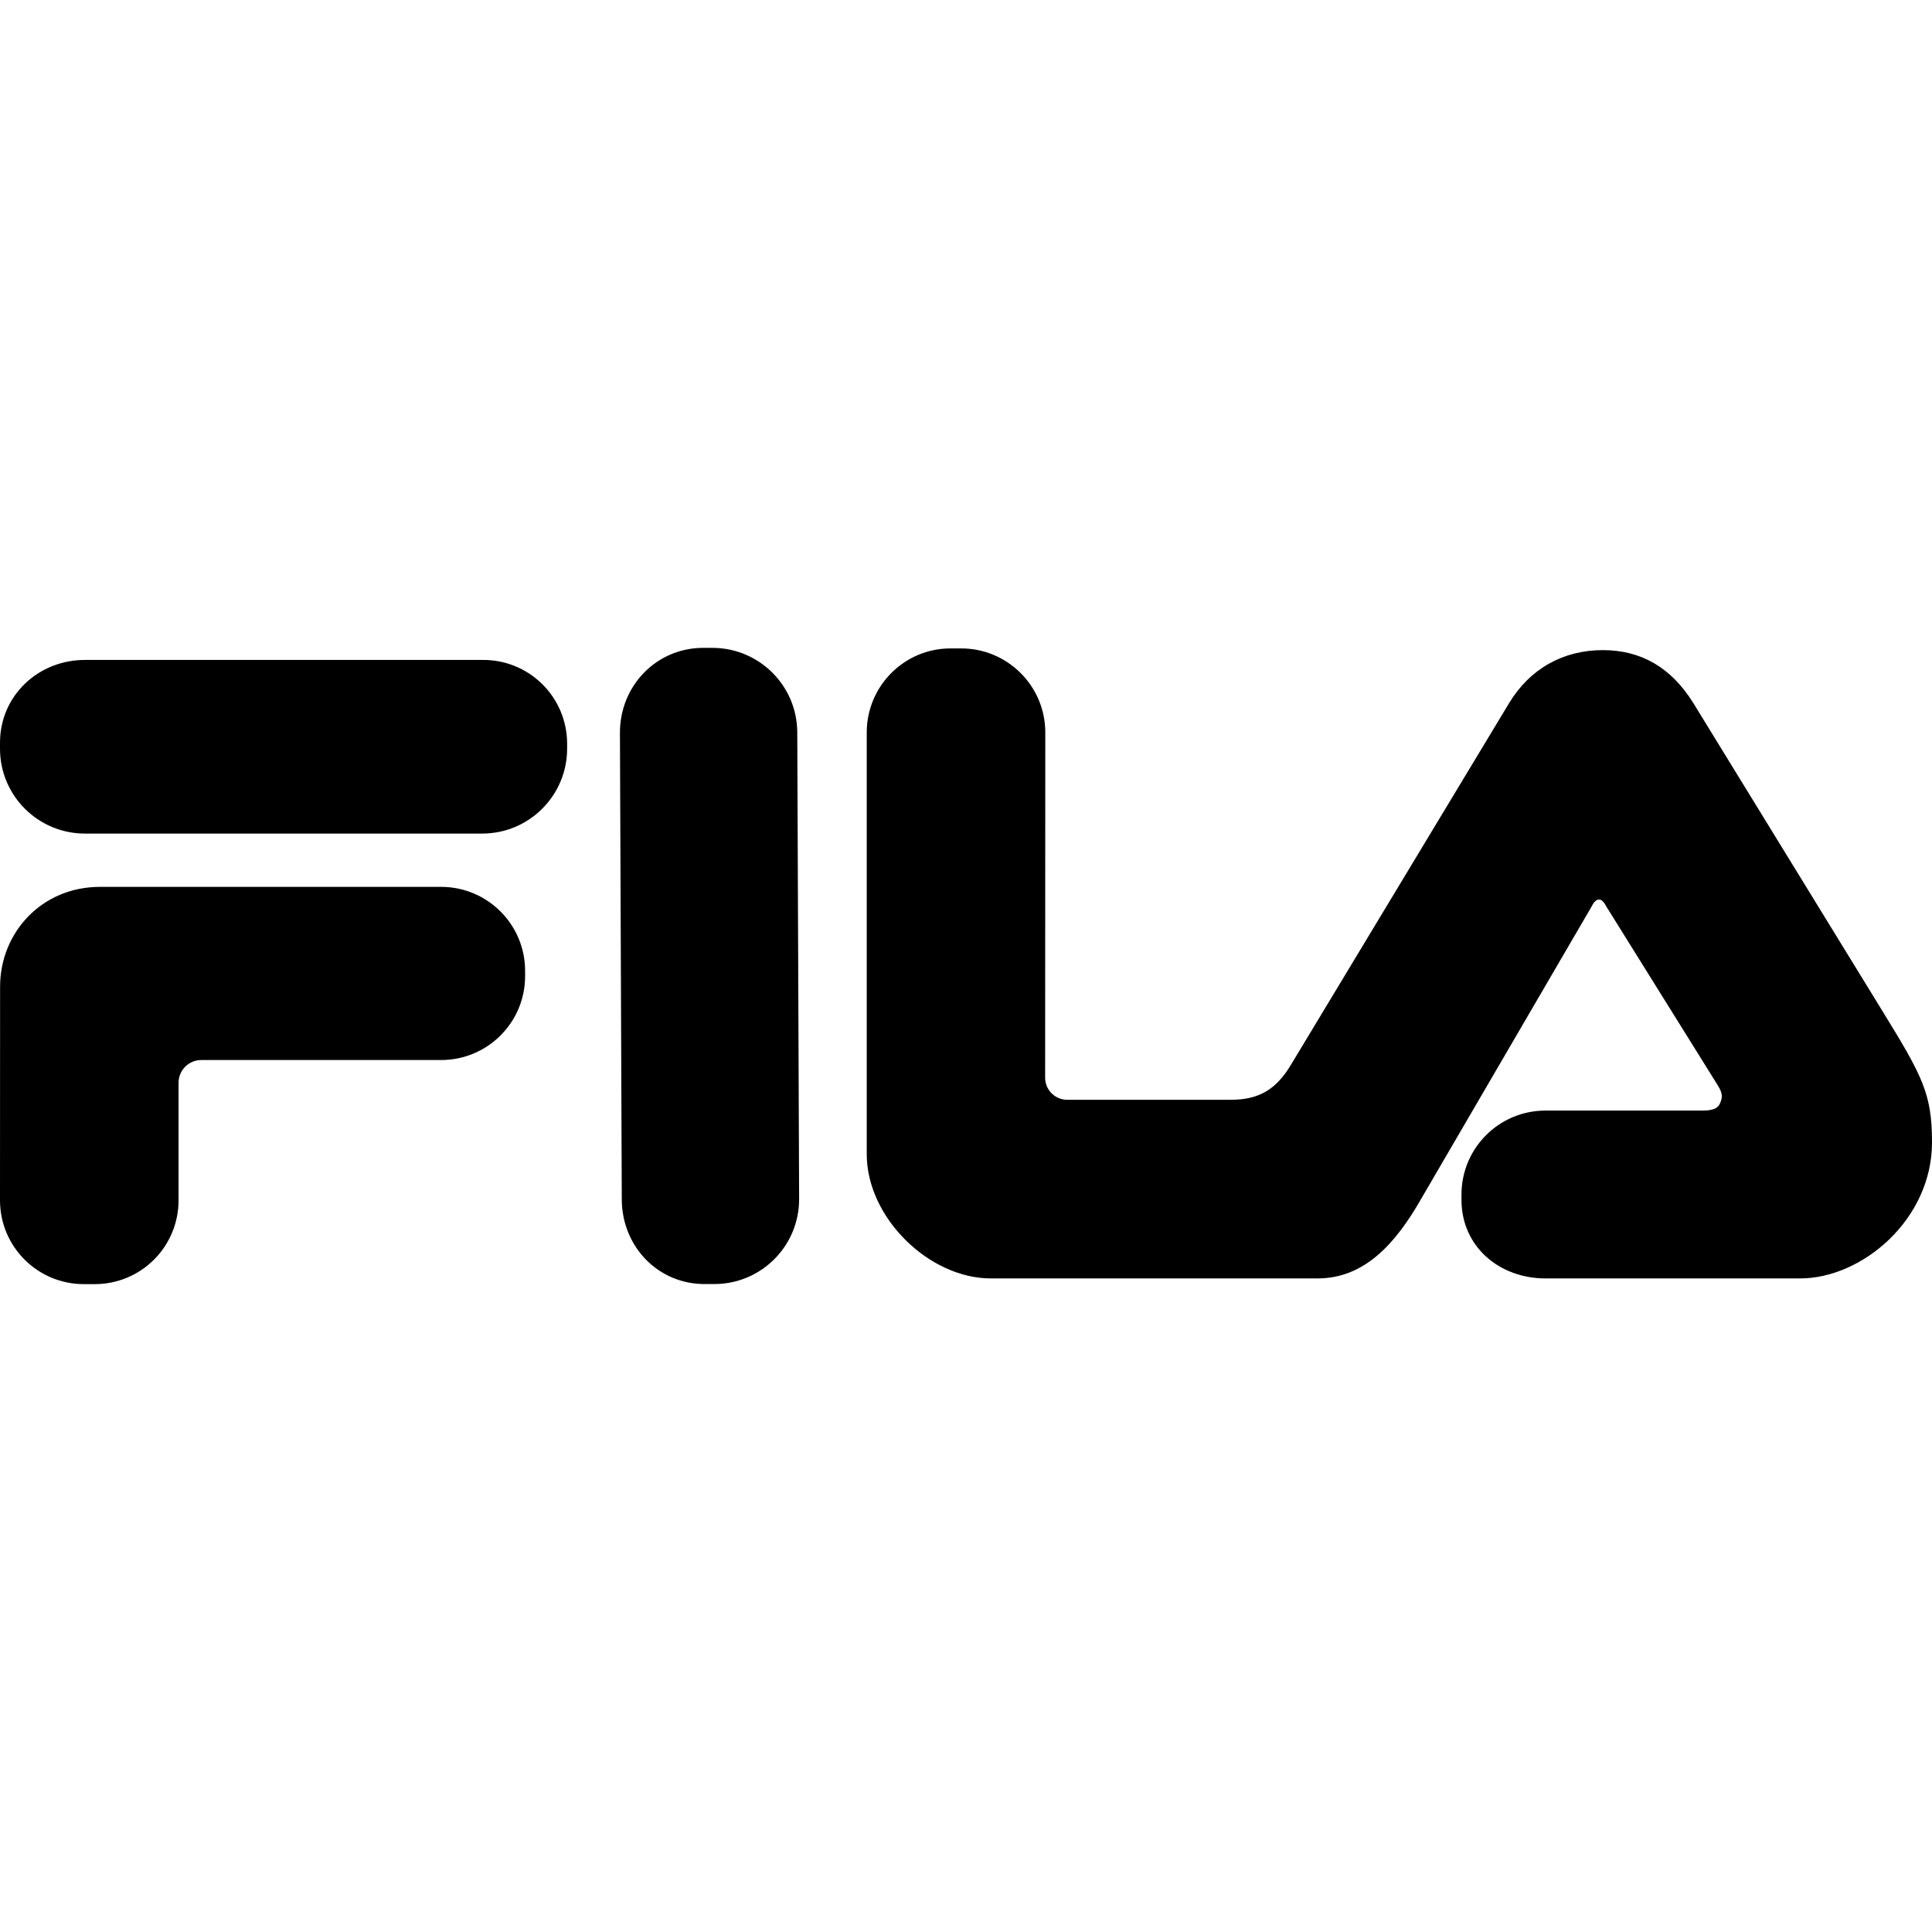
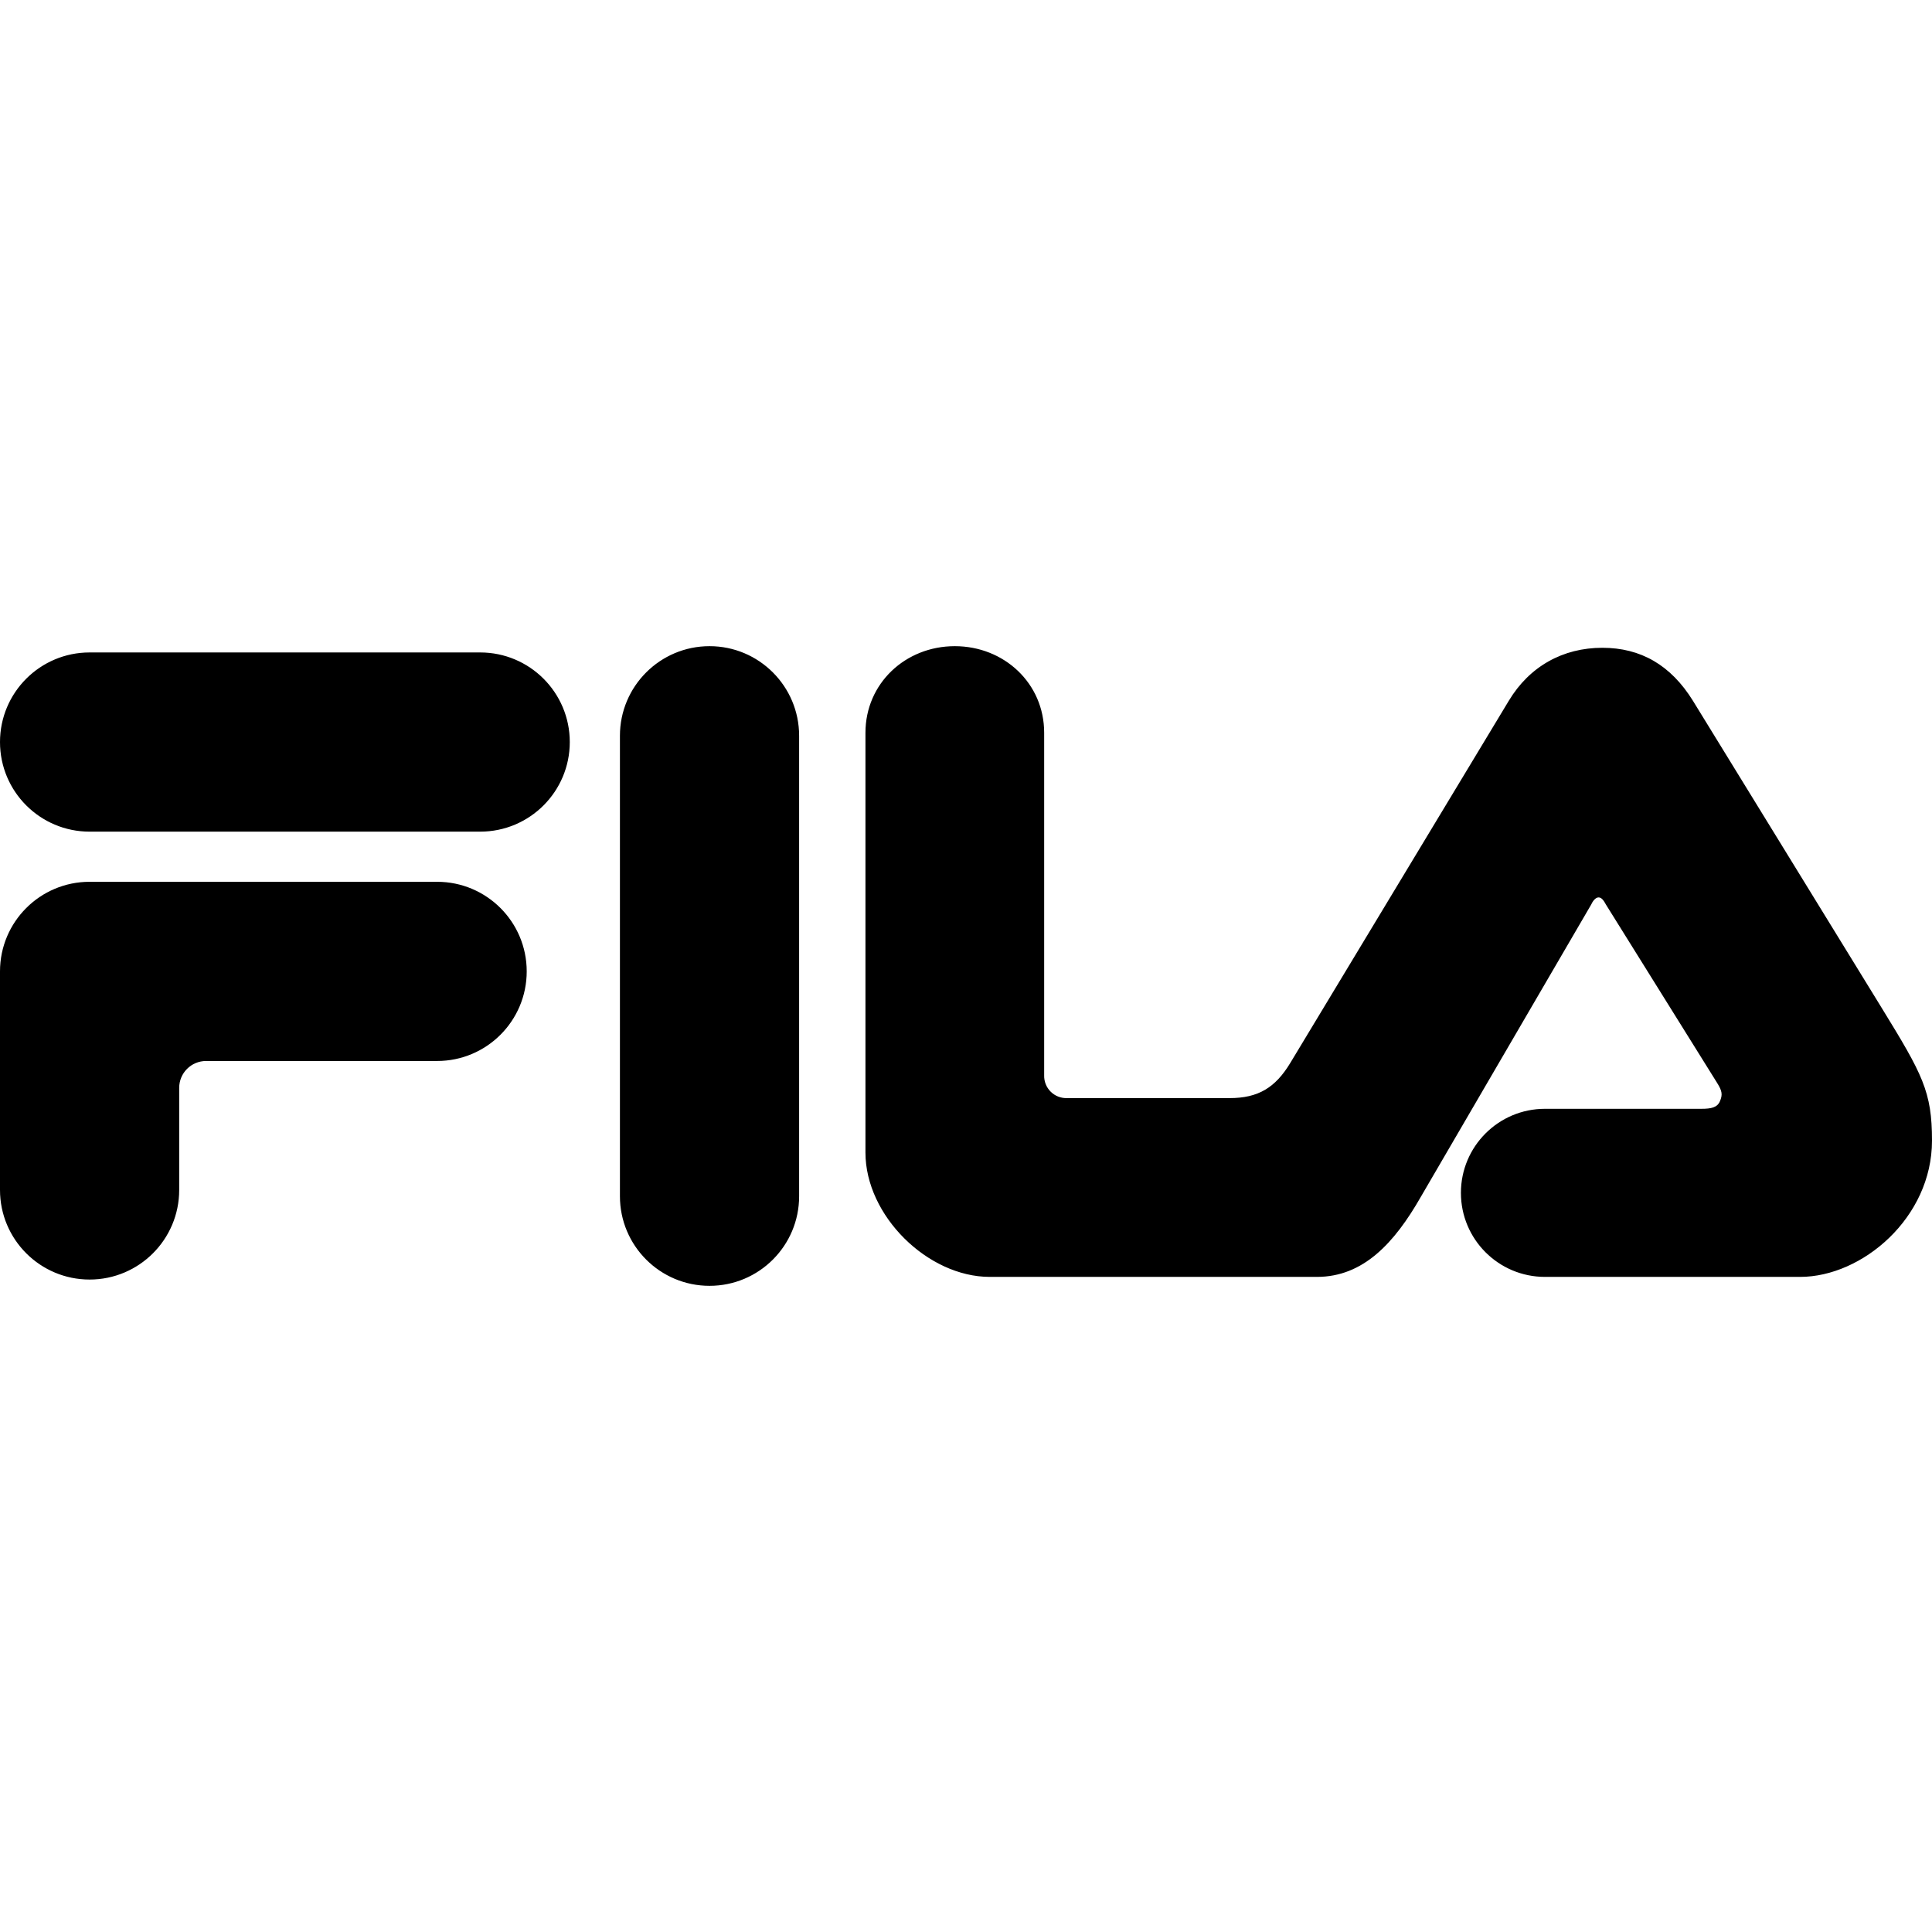
<svg xmlns="http://www.w3.org/2000/svg" role="img" viewBox="0 0 24 24">
-   <path d="M8.736 8.048c-.582 0-1.035.471-1.035 1.054l.023 5.795c0 .582.445 1.054 1.029 1.054h.12c.583 0 1.054-.472 1.054-1.054l-.023-5.795c0-.583-.472-1.054-1.055-1.054zm3.071.007c-.574 0-1.04.468-1.04 1.044v5.24c0 .785.773 1.542 1.541 1.542h4.058c.577 0 .965-.42 1.292-.995l2.112-3.622c.018-.04.053-.09.093-.09.044 0 .07.05.092.088l1.381 2.216c.058.094.068.141.032.225-.032.077-.109.093-.23.093h-1.939c-.578 0-1.044.467-1.044 1.044v.065c0 .577.466.976 1.044.976h3.163c.77 0 1.638-.732 1.638-1.69 0-.607-.118-.822-.624-1.645l-2.342-3.814c-.275-.442-.65-.656-1.123-.656-.49 0-.904.229-1.163.656l-2.712 4.496c-.185.308-.398.434-.75.434h-2.018a.275.275 0 0 1-.285-.283l.002-4.28c0-.576-.468-1.044-1.044-1.044zm-10.752.143C.473 8.198 0 8.644 0 9.226V9.3c0 .584.473 1.055 1.055 1.055H5.99c.581 0 1.055-.471 1.055-1.055v-.066A1.04 1.04 0 0 0 5.99 8.198zm.187 2.819c-.724 0-1.241.568-1.241 1.241L0 14.91c0 .577.467 1.042 1.042 1.042h.134a1.04 1.04 0 0 0 1.042-1.042v-1.458c0-.157.126-.284.283-.284H5.48c.575 0 1.043-.465 1.043-1.042v-.066c0-.576-.468-1.043-1.043-1.043z" />
+   <path d="M8.814 8.027c-.614 0-1.113.498-1.113 1.113v5.72a1.113 1.113 0 0 0 2.226 0V9.14c0-.614-.498-1.113-1.113-1.113m-2.849.078H1.113a1.113 1.113 0 0 0 0 2.226h4.852a1.113 1.113 0 0 0 0-2.226m17.411 4.417L21.03 8.705c-.275-.444-.65-.658-1.125-.658-.488 0-.904.229-1.162.658l-2.715 4.5c-.186.308-.4.436-.753.436h-2.019a.275.275 0 0 1-.285-.284V9.102c0-.613-.497-1.075-1.11-1.075-.614 0-1.11.463-1.11 1.076v5.215c0 .784.774 1.544 1.544 1.544h4.064c.576 0 .963-.42 1.292-.996l2.114-3.627c.018-.04.053-.091.093-.091.043 0 .07.051.091.088l1.384 2.22c.058.094.069.141.032.225-.033.077-.108.093-.23.093h-1.943a1.044 1.044 0 1 0 0 2.088h3.17c.77 0 1.638-.734 1.638-1.693 0-.608-.117-.822-.624-1.647M5.431 10.954H1.113c-.615 0-1.113.498-1.113 1.113v2.715a1.113 1.113 0 1 0 2.226 0v-1.268c0-.185.15-.334.334-.334h2.87a1.113 1.113 0 0 0 0-2.226" />
</svg>
